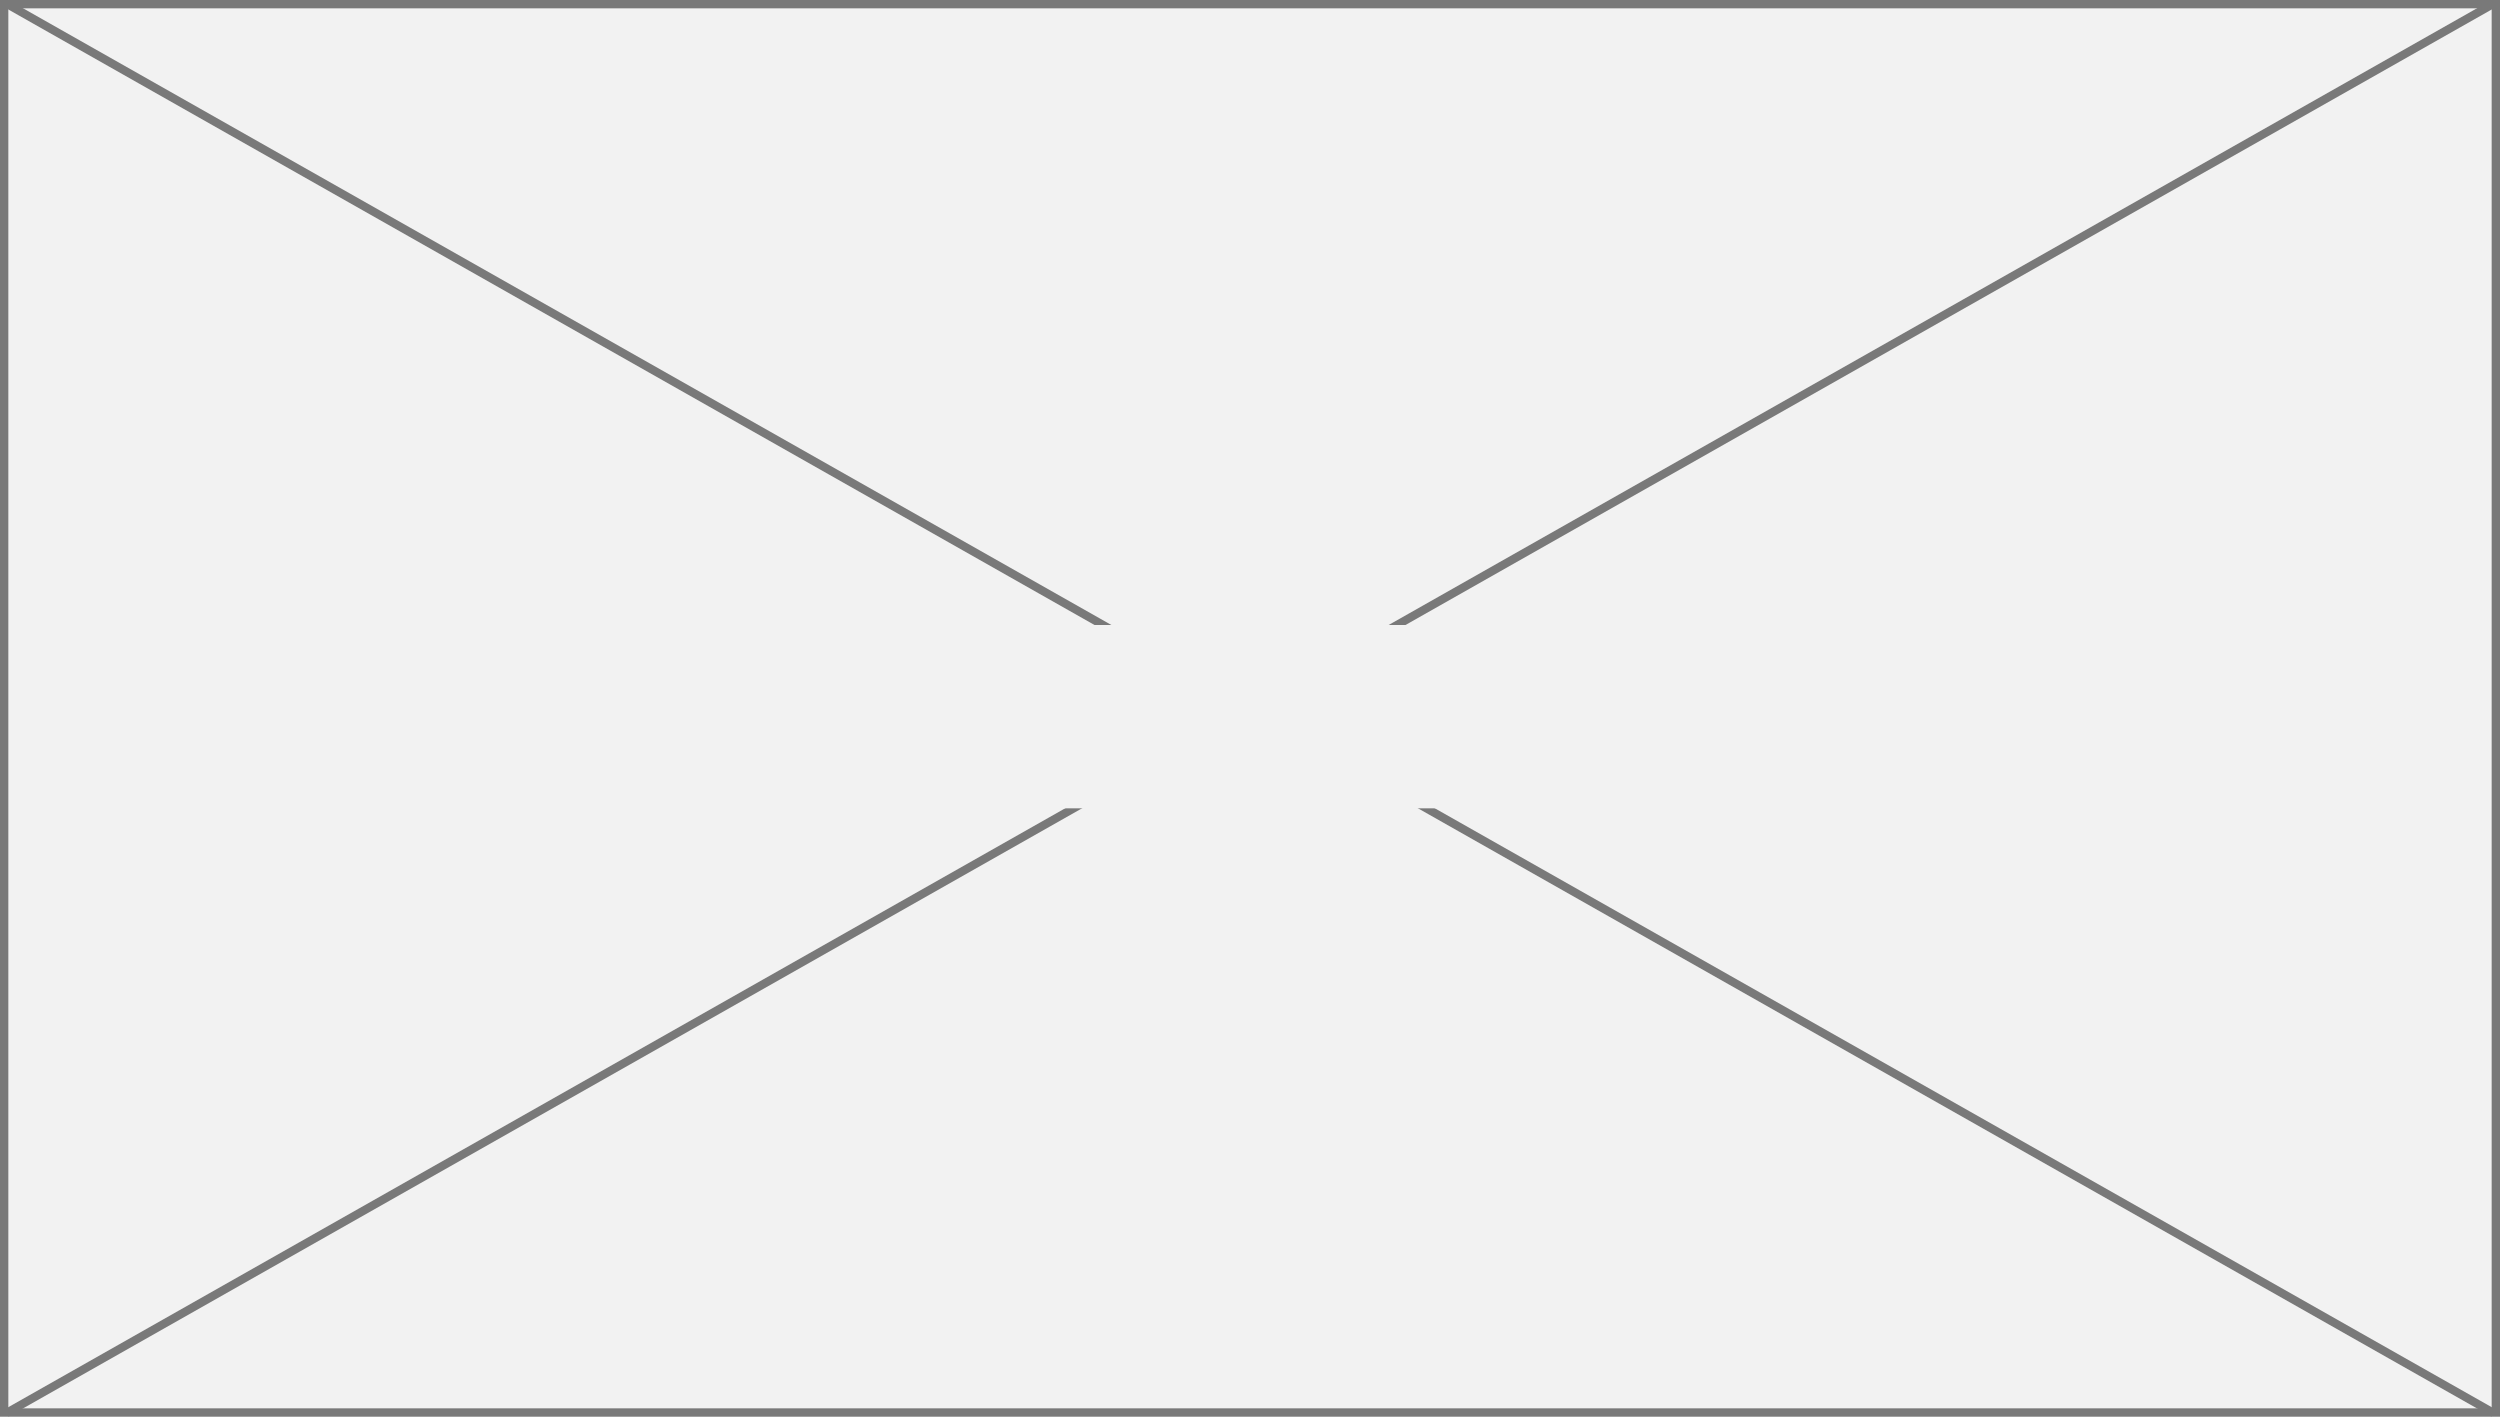
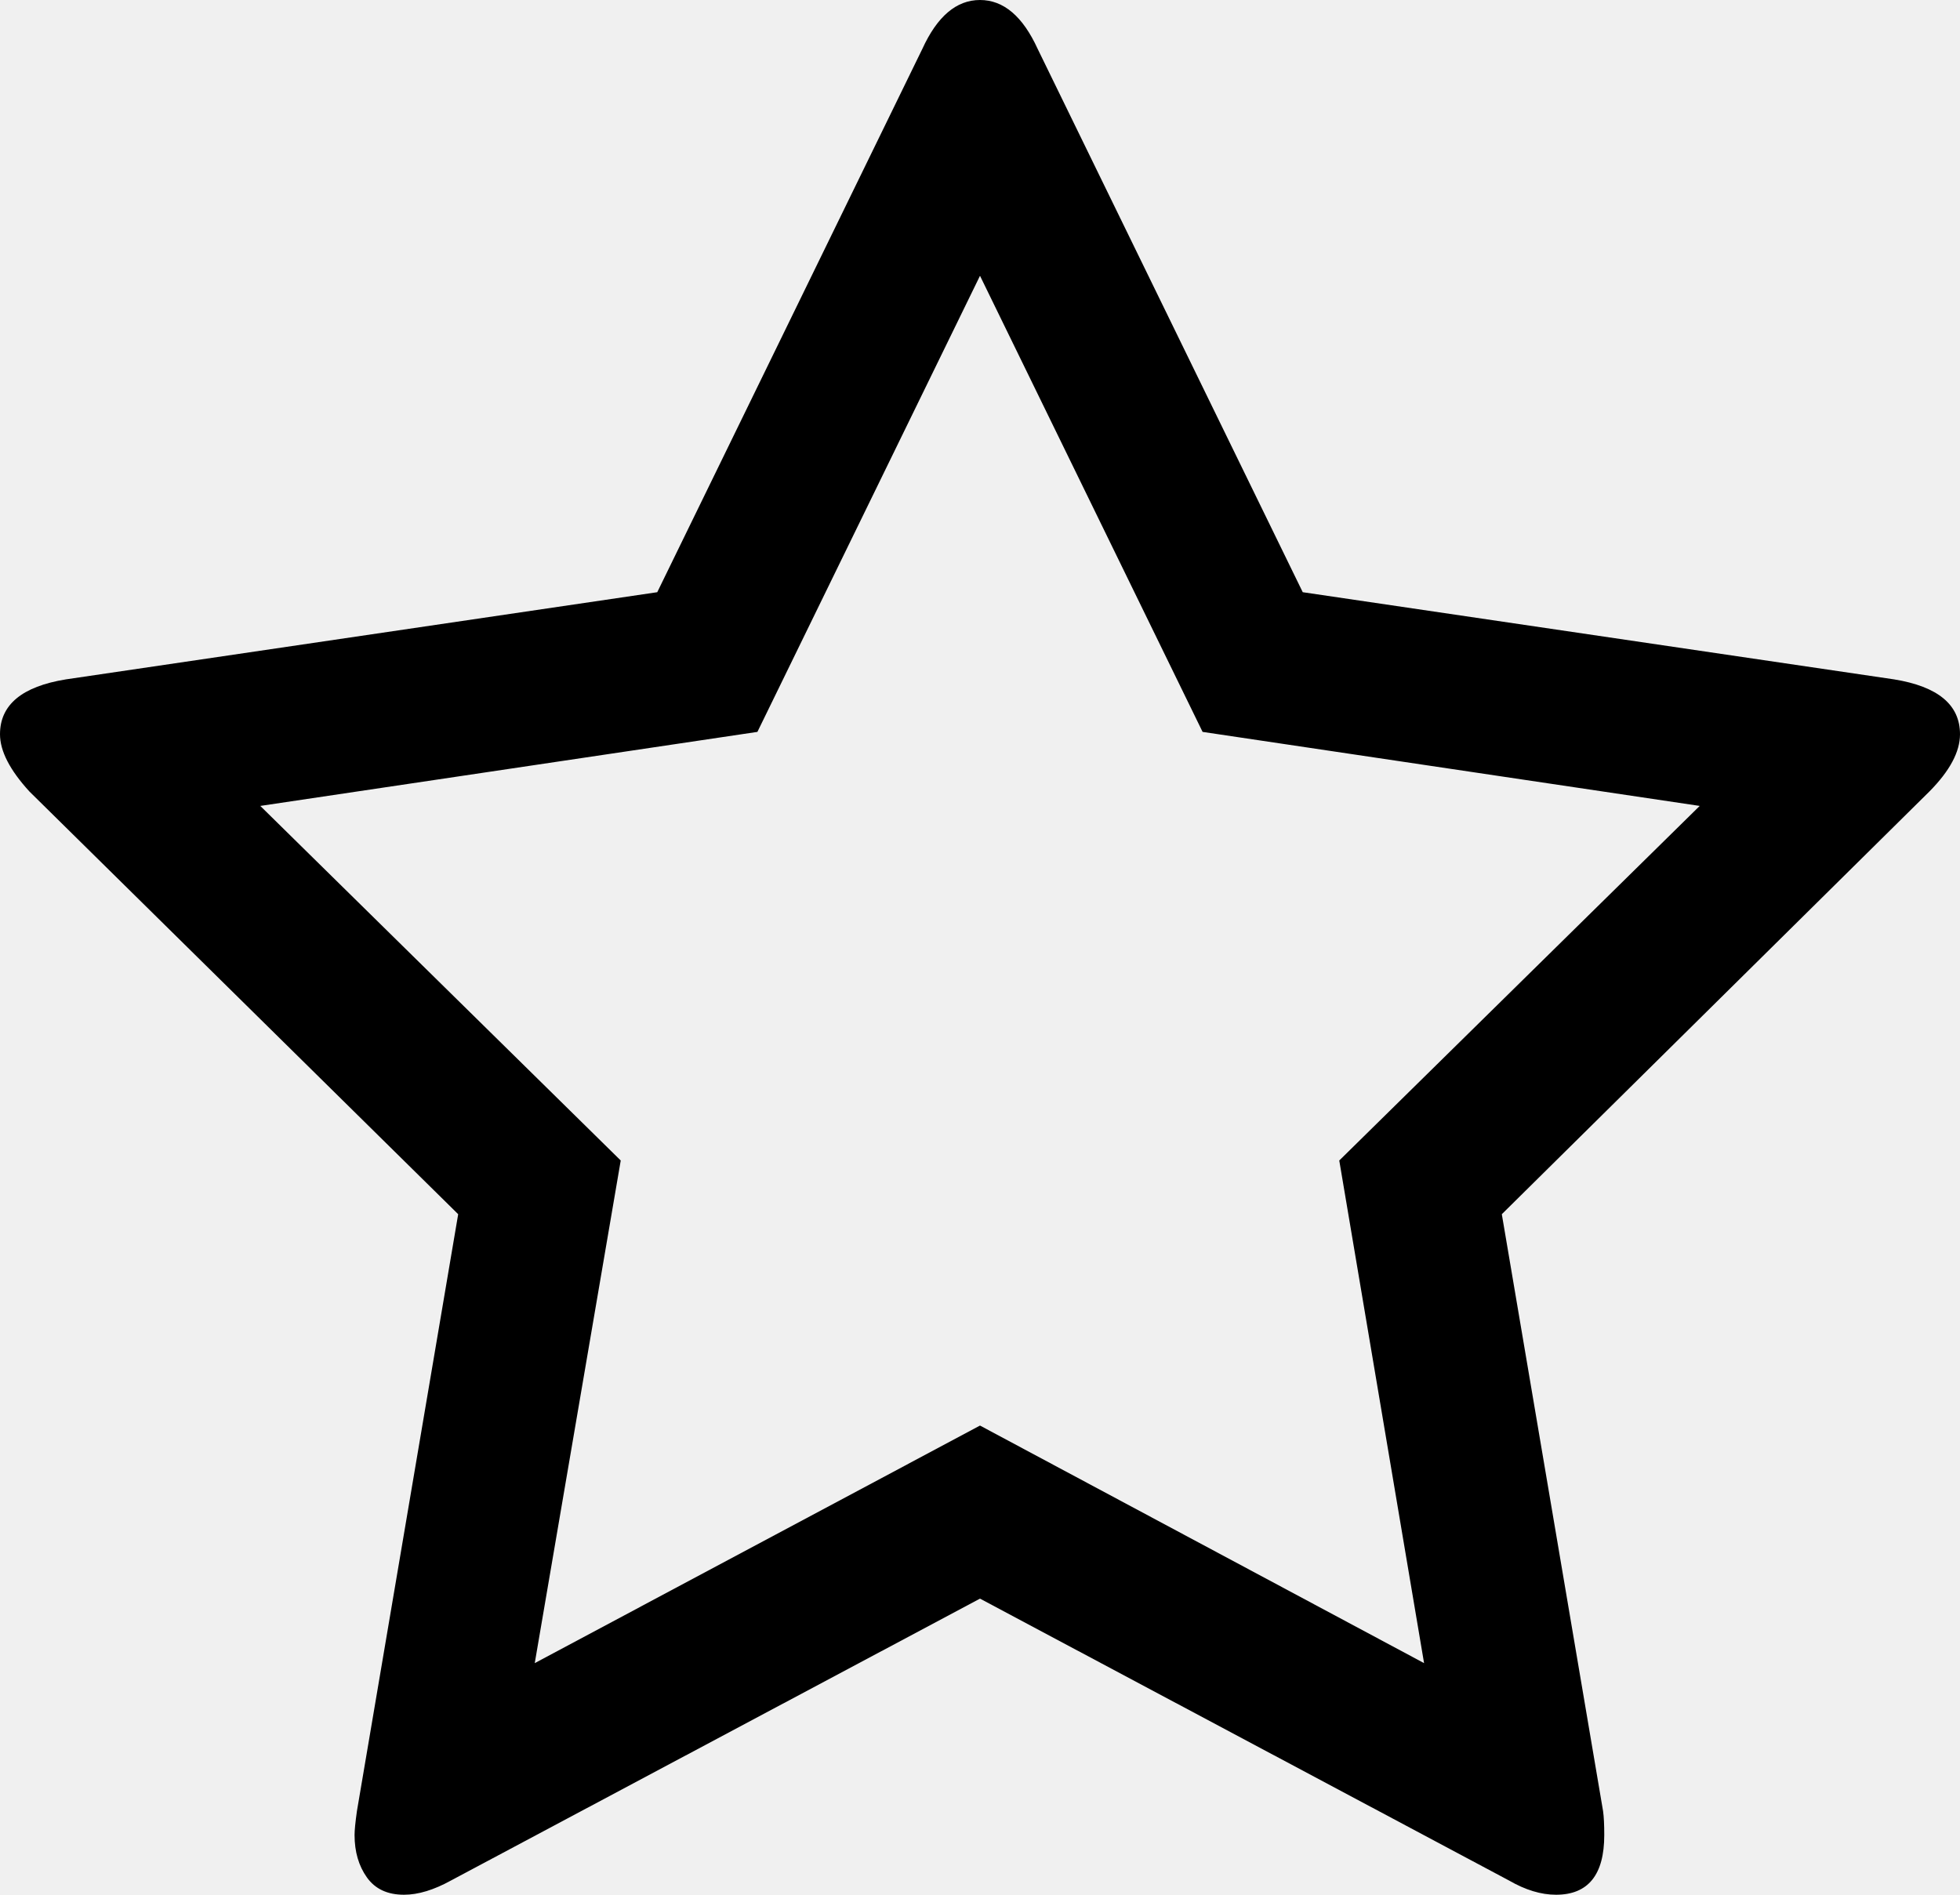
- <svg xmlns="http://www.w3.org/2000/svg" version="1.1" width="300px" height="170px">
-   <defs>
-     <mask fill="white" id="clip312">
-       <path d="M 129.233 475  L 248.767 475  L 248.767 497  L 129.233 497  Z M 38 400  L 338 400  L 338 570  L 38 570  Z " fill-rule="evenodd" />
-     </mask>
-   </defs>
-   <g transform="matrix(1 0 0 1 -38 -400 )">
-     <path d="M 38.5 400.5  L 337.5 400.5  L 337.5 569.5  L 38.5 569.5  L 38.5 400.5  Z " fill-rule="nonzero" fill="#f2f2f2" stroke="none" />
-     <path d="M 38.5 400.5  L 337.5 400.5  L 337.5 569.5  L 38.5 569.5  L 38.5 400.5  Z " stroke-width="1" stroke="#797979" fill="none" />
-     <path d="M 38.768 400.435  L 337.232 569.565  M 337.232 400.435  L 38.768 569.565  " stroke-width="1" stroke="#797979" fill="none" mask="url(#clip312)" />
+ <svg xmlns="http://www.w3.org/2000/svg" version="1.1" width="30px" height="29px">
+   <g transform="matrix(1 0 0 1 -165 -172 )">
+     <path d="M 21.797 25.455  L 20.499 17.762  L 26.016 12.335  L 18.407 11.202  L 15 4.221  L 11.593 11.202  L 3.984 12.335  L 9.501 17.762  L 8.185 25.455  L 15 21.819  L 21.797 25.455  Z M 28.99 10.398  C 29.663 10.507  30 10.787  30 11.238  C 30 11.506  29.844 11.799  29.531 12.115  L 22.987 18.584  L 24.537 27.721  C 24.549 27.806  24.555 27.928  24.555 28.086  C 24.555 28.695  24.309 29  23.816 29  C 23.588 29  23.347 28.927  23.095 28.781  L 15 24.468  L 6.905 28.781  C 6.641 28.927  6.4 29  6.184 29  C 5.931 29  5.742 28.912  5.616 28.735  C 5.49 28.558  5.427 28.342  5.427 28.086  C 5.427 28.013  5.439 27.891  5.463 27.721  L 7.013 18.584  L 0.451 12.115  C 0.15 11.786  0 11.494  0 11.238  C 0 10.787  0.337 10.507  1.01 10.398  L 10.06 9.064  L 14.117 0.749  C 14.345 0.25  14.639 0  15 0  C 15.361 0  15.655 0.25  15.883 0.749  L 19.94 9.064  L 28.99 10.398  Z " fill-rule="nonzero" fill="#000000" stroke="none" transform="matrix(1 0 0 1 165 172 )" />
  </g>
</svg>
